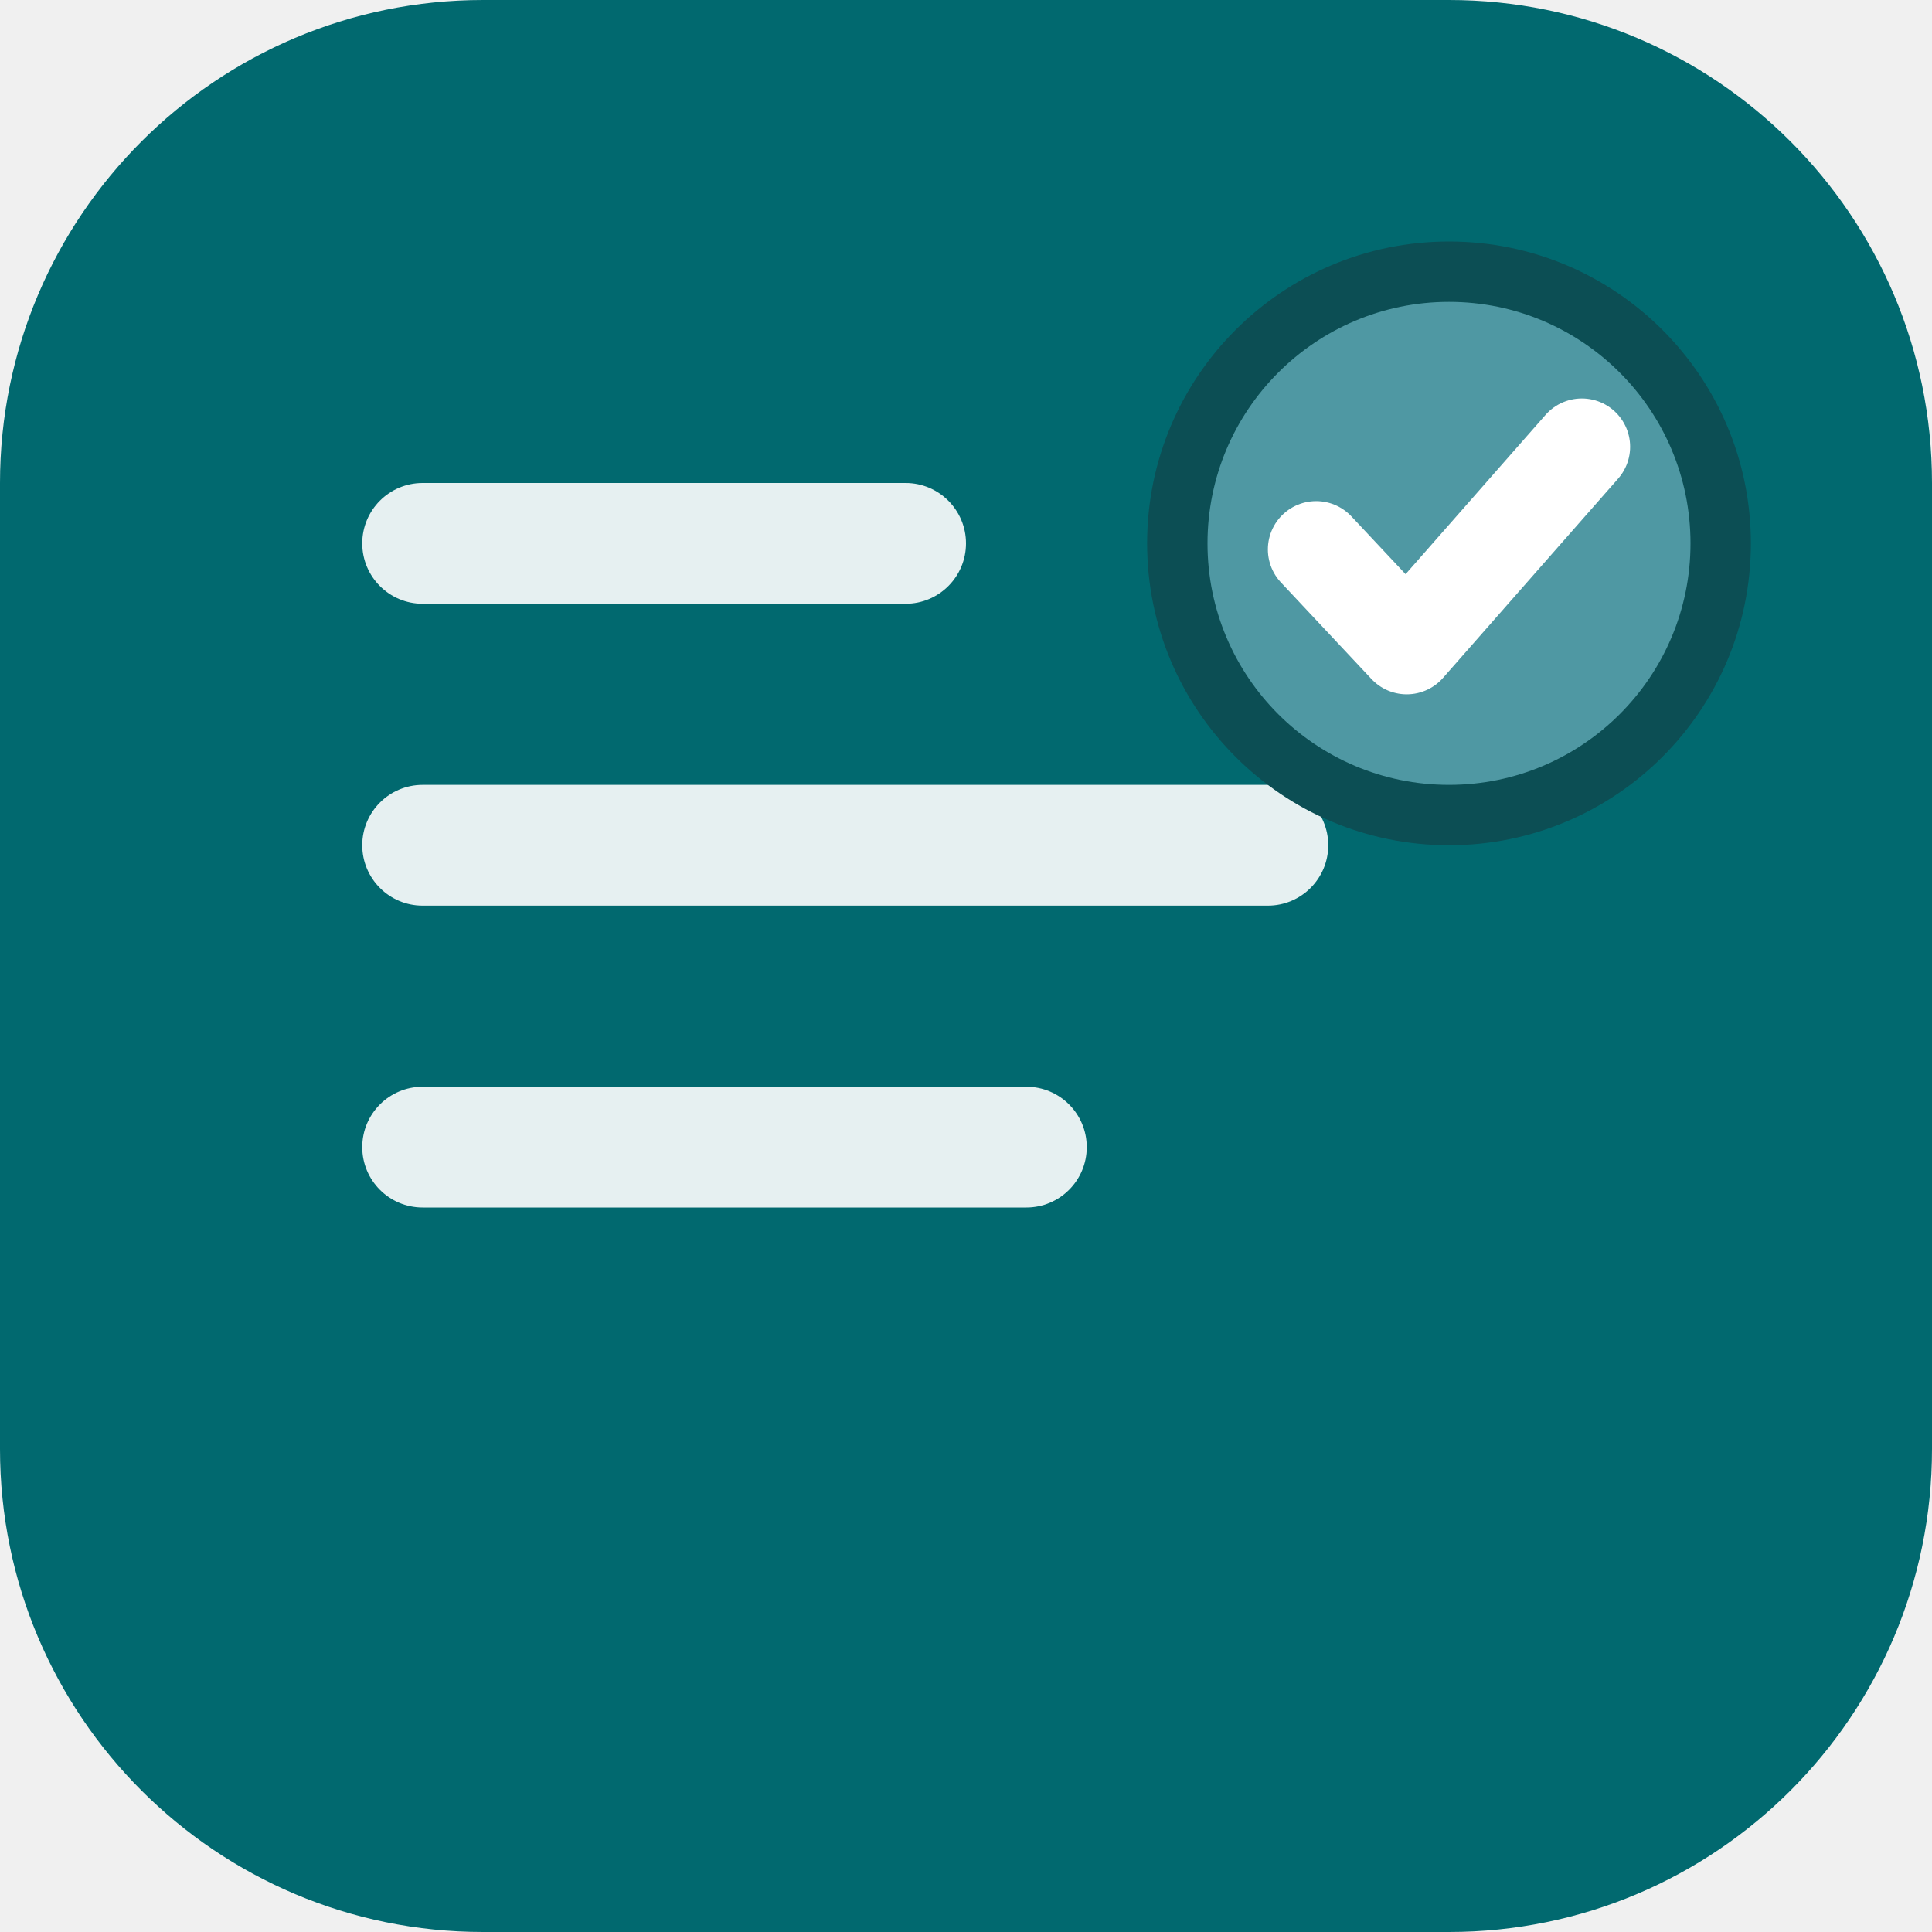
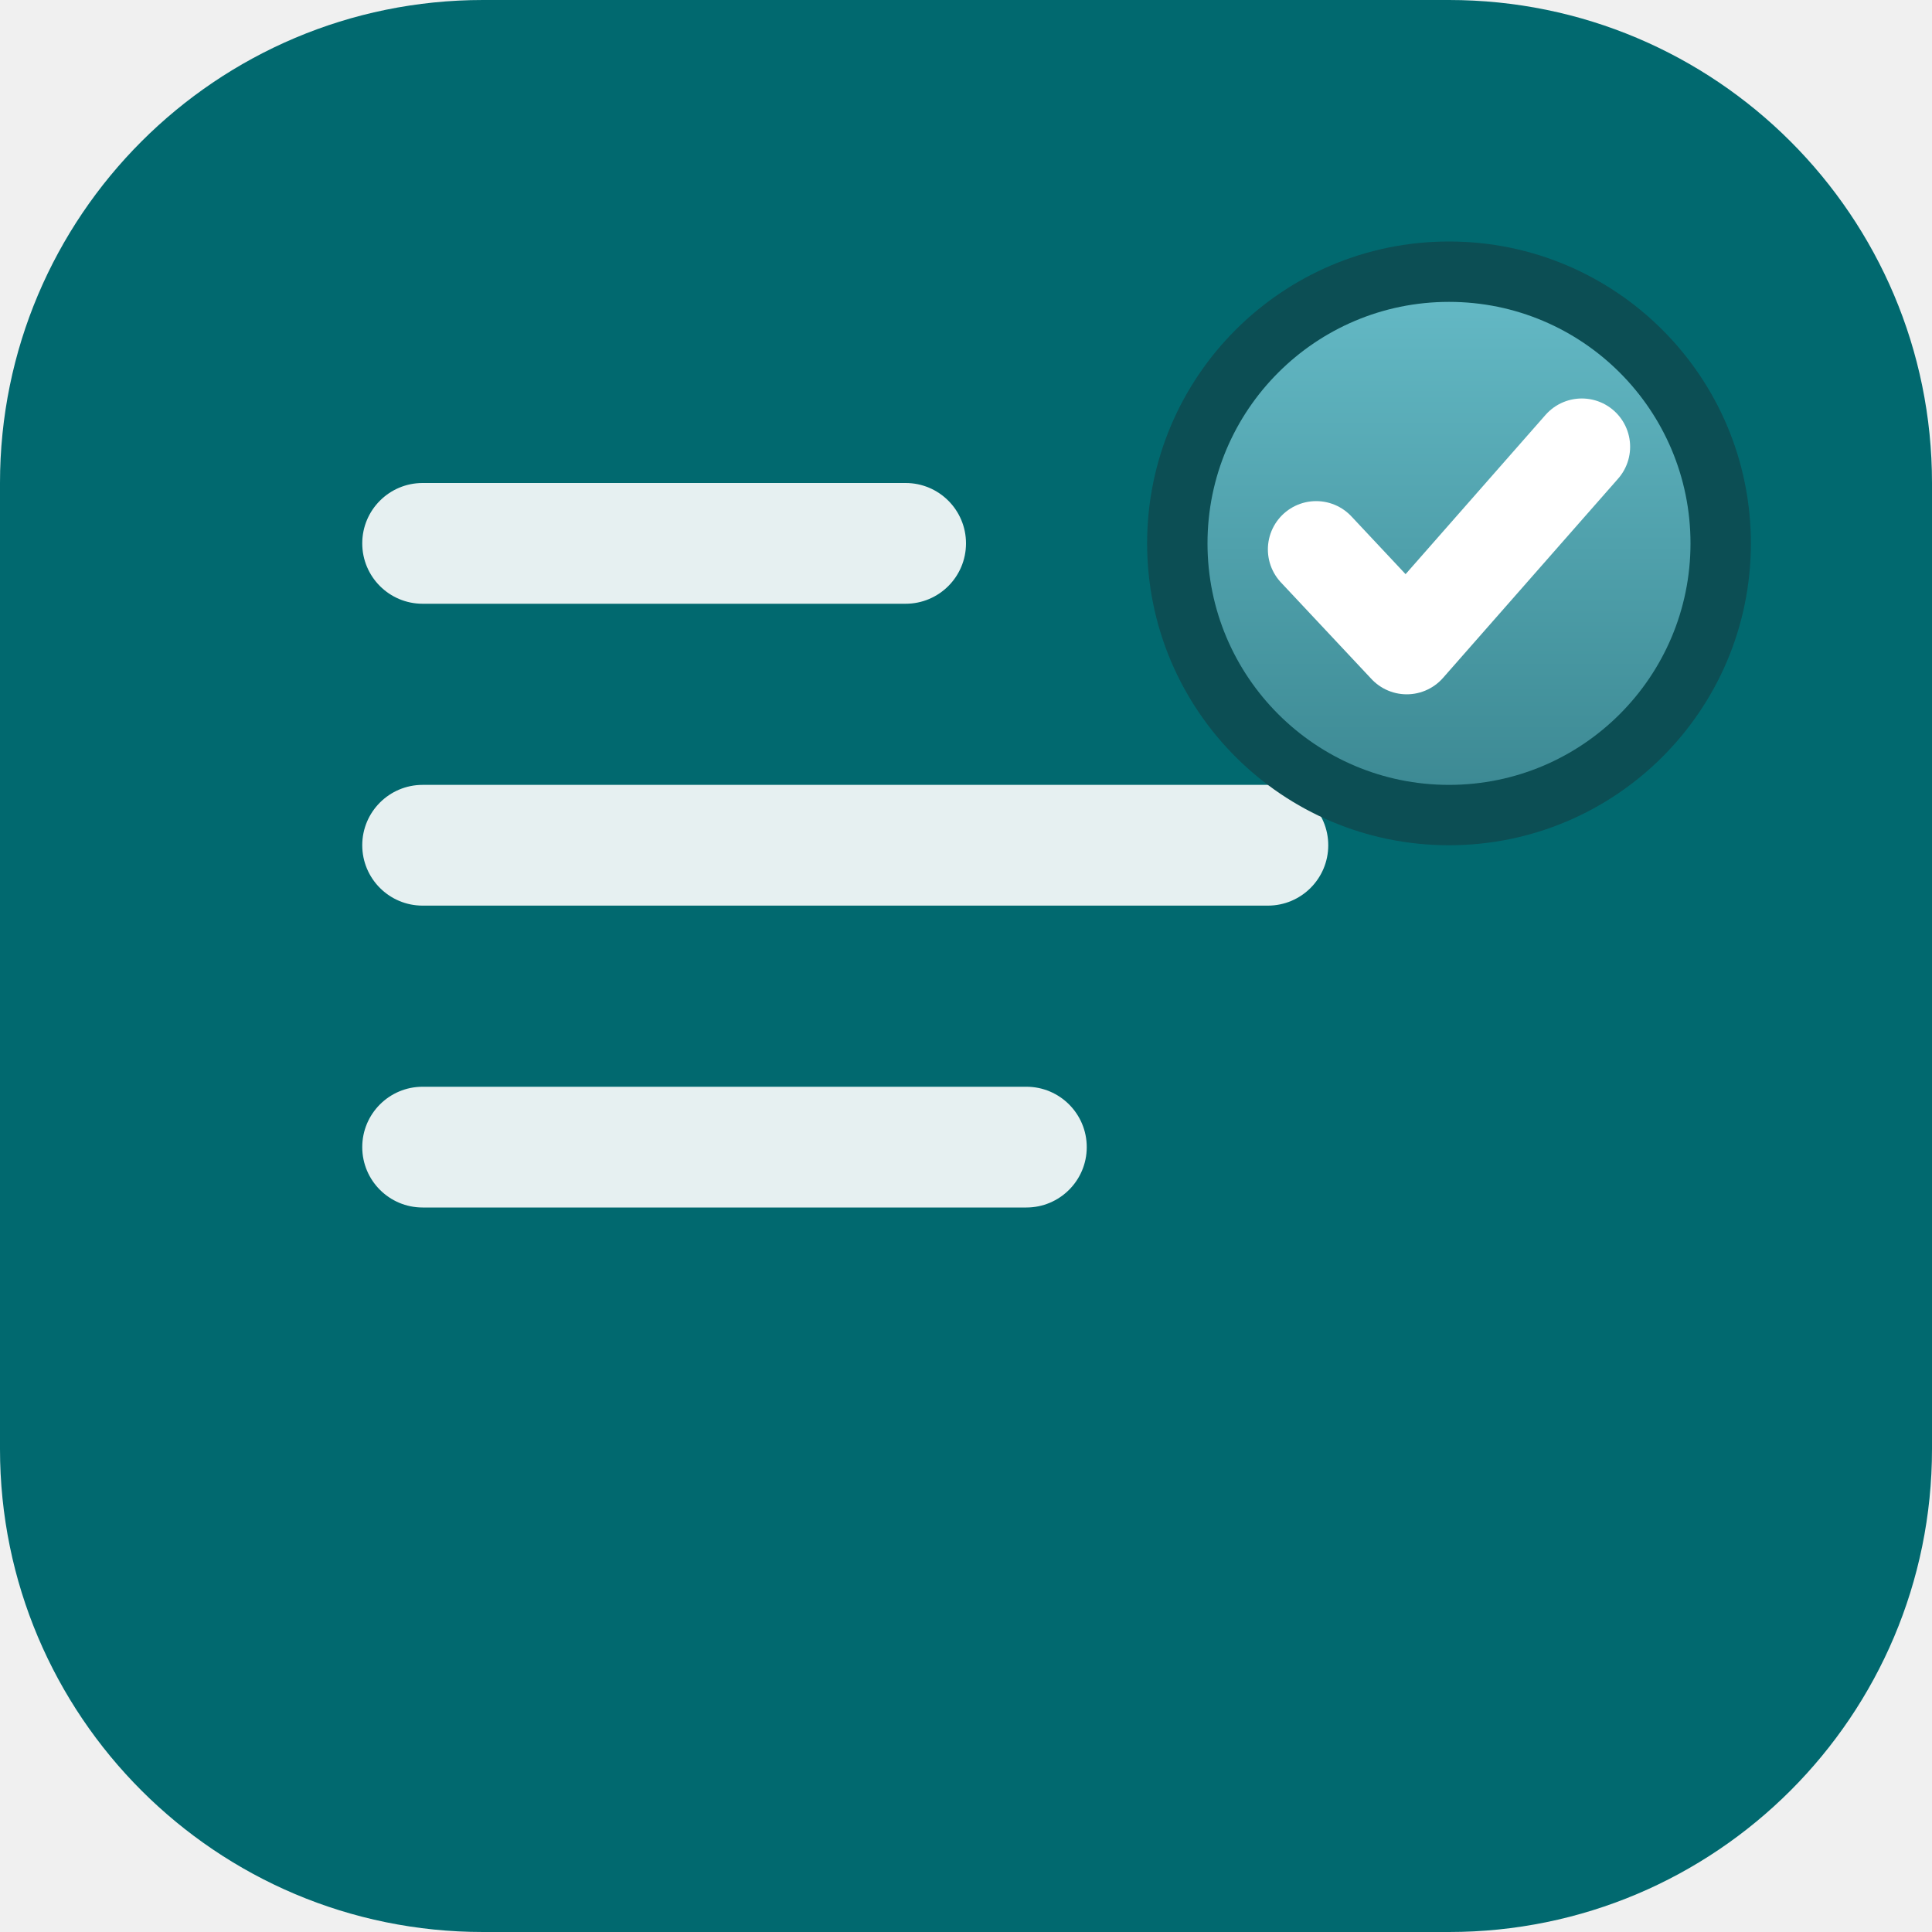
<svg xmlns="http://www.w3.org/2000/svg" viewBox="0 0 32 32" fill="none">
+   <defs>
+     <linearGradient id="badgeGrad" x1="0" y1="0" x2="0" y2="1">
+       <stop offset="0" stop-color="#63b8c4" />
+       <stop offset="1" stop-color="#3d8a94" />
+     </linearGradient>
+   </defs>
  <rect width="32" height="32" rx="8" fill="#01696f" />
  <rect x="6" y="8" width="10" height="2" rx="1" fill="white" opacity="0.9" />
  <rect x="6" y="13" width="16" height="2" rx="1" fill="white" opacity="0.9" />
  <rect x="6" y="18" width="12" height="2" rx="1" fill="white" opacity="0.9" />
  <circle cx="24" cy="9" r="5" fill="#0c4e54" />
-   <circle cx="24" cy="9" r="4" fill="#4f98a3" />
+   <circle cx="24" cy="9" r="4" fill="url(#badgeGrad)" />
  <path d="M21.8 9.1 L23.3 10.7 L26.2 7.4" stroke="white" stroke-width="1.6" stroke-linecap="round" stroke-linejoin="round" />
</svg>
